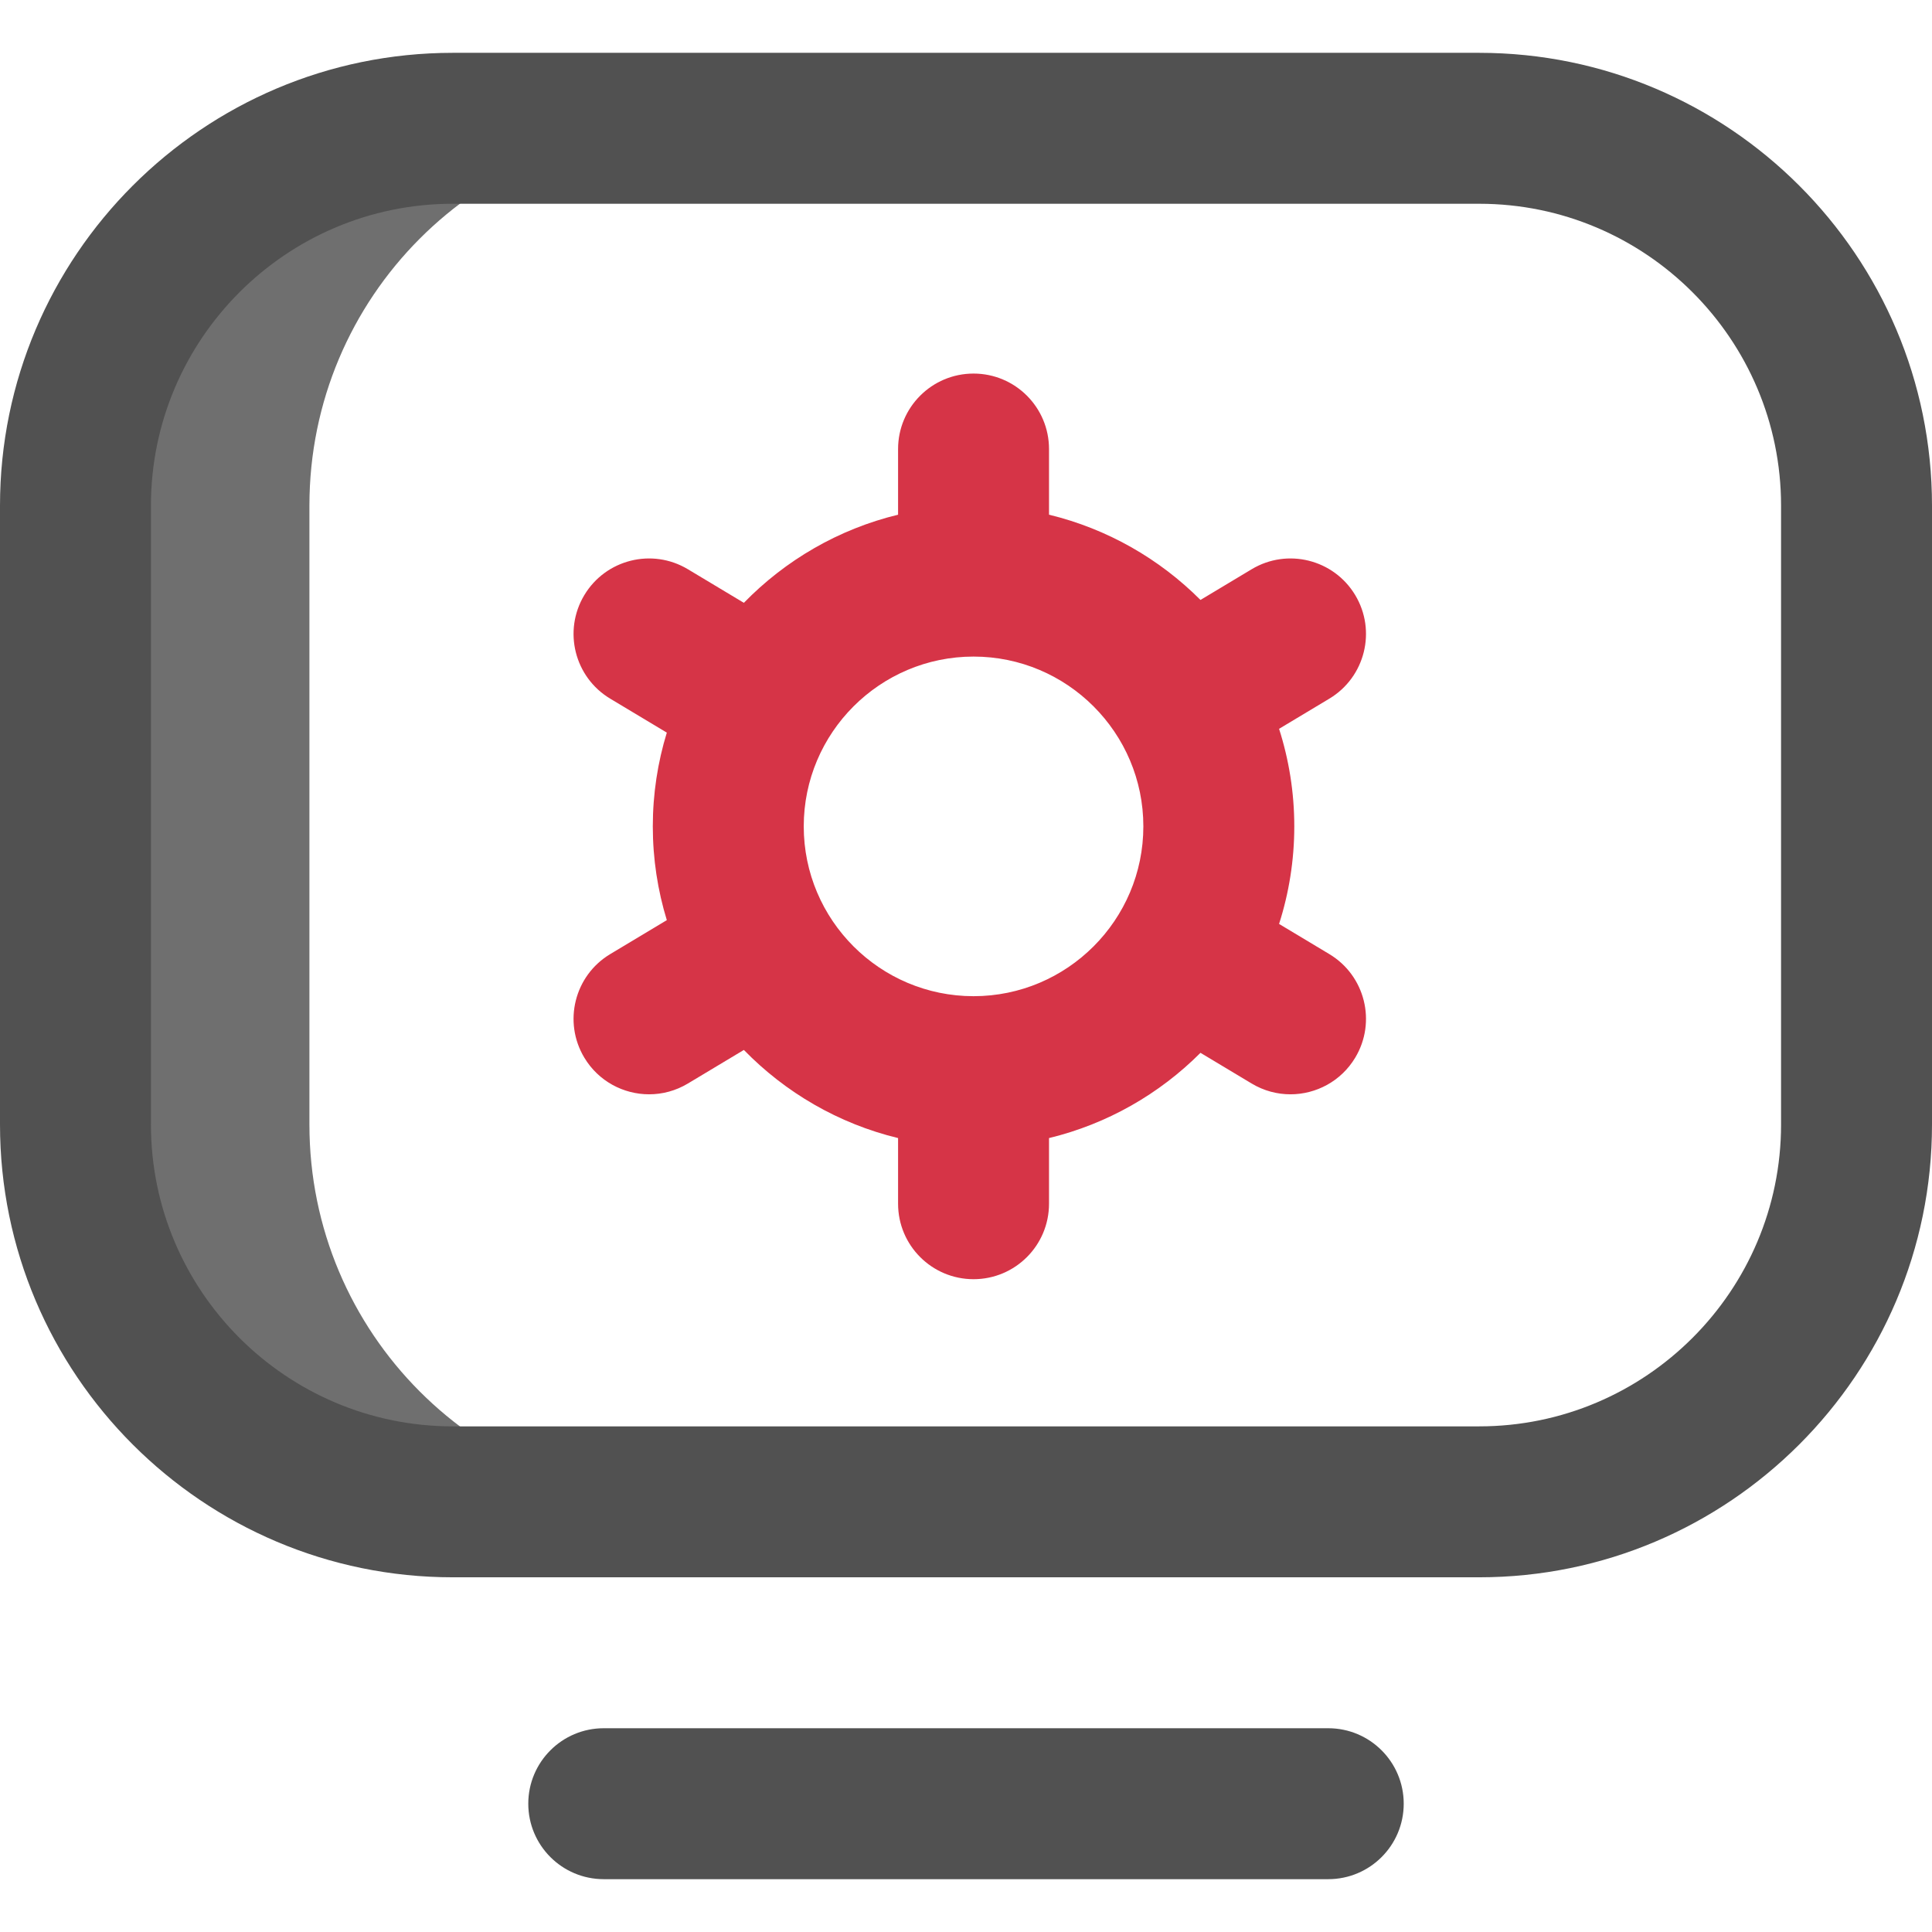
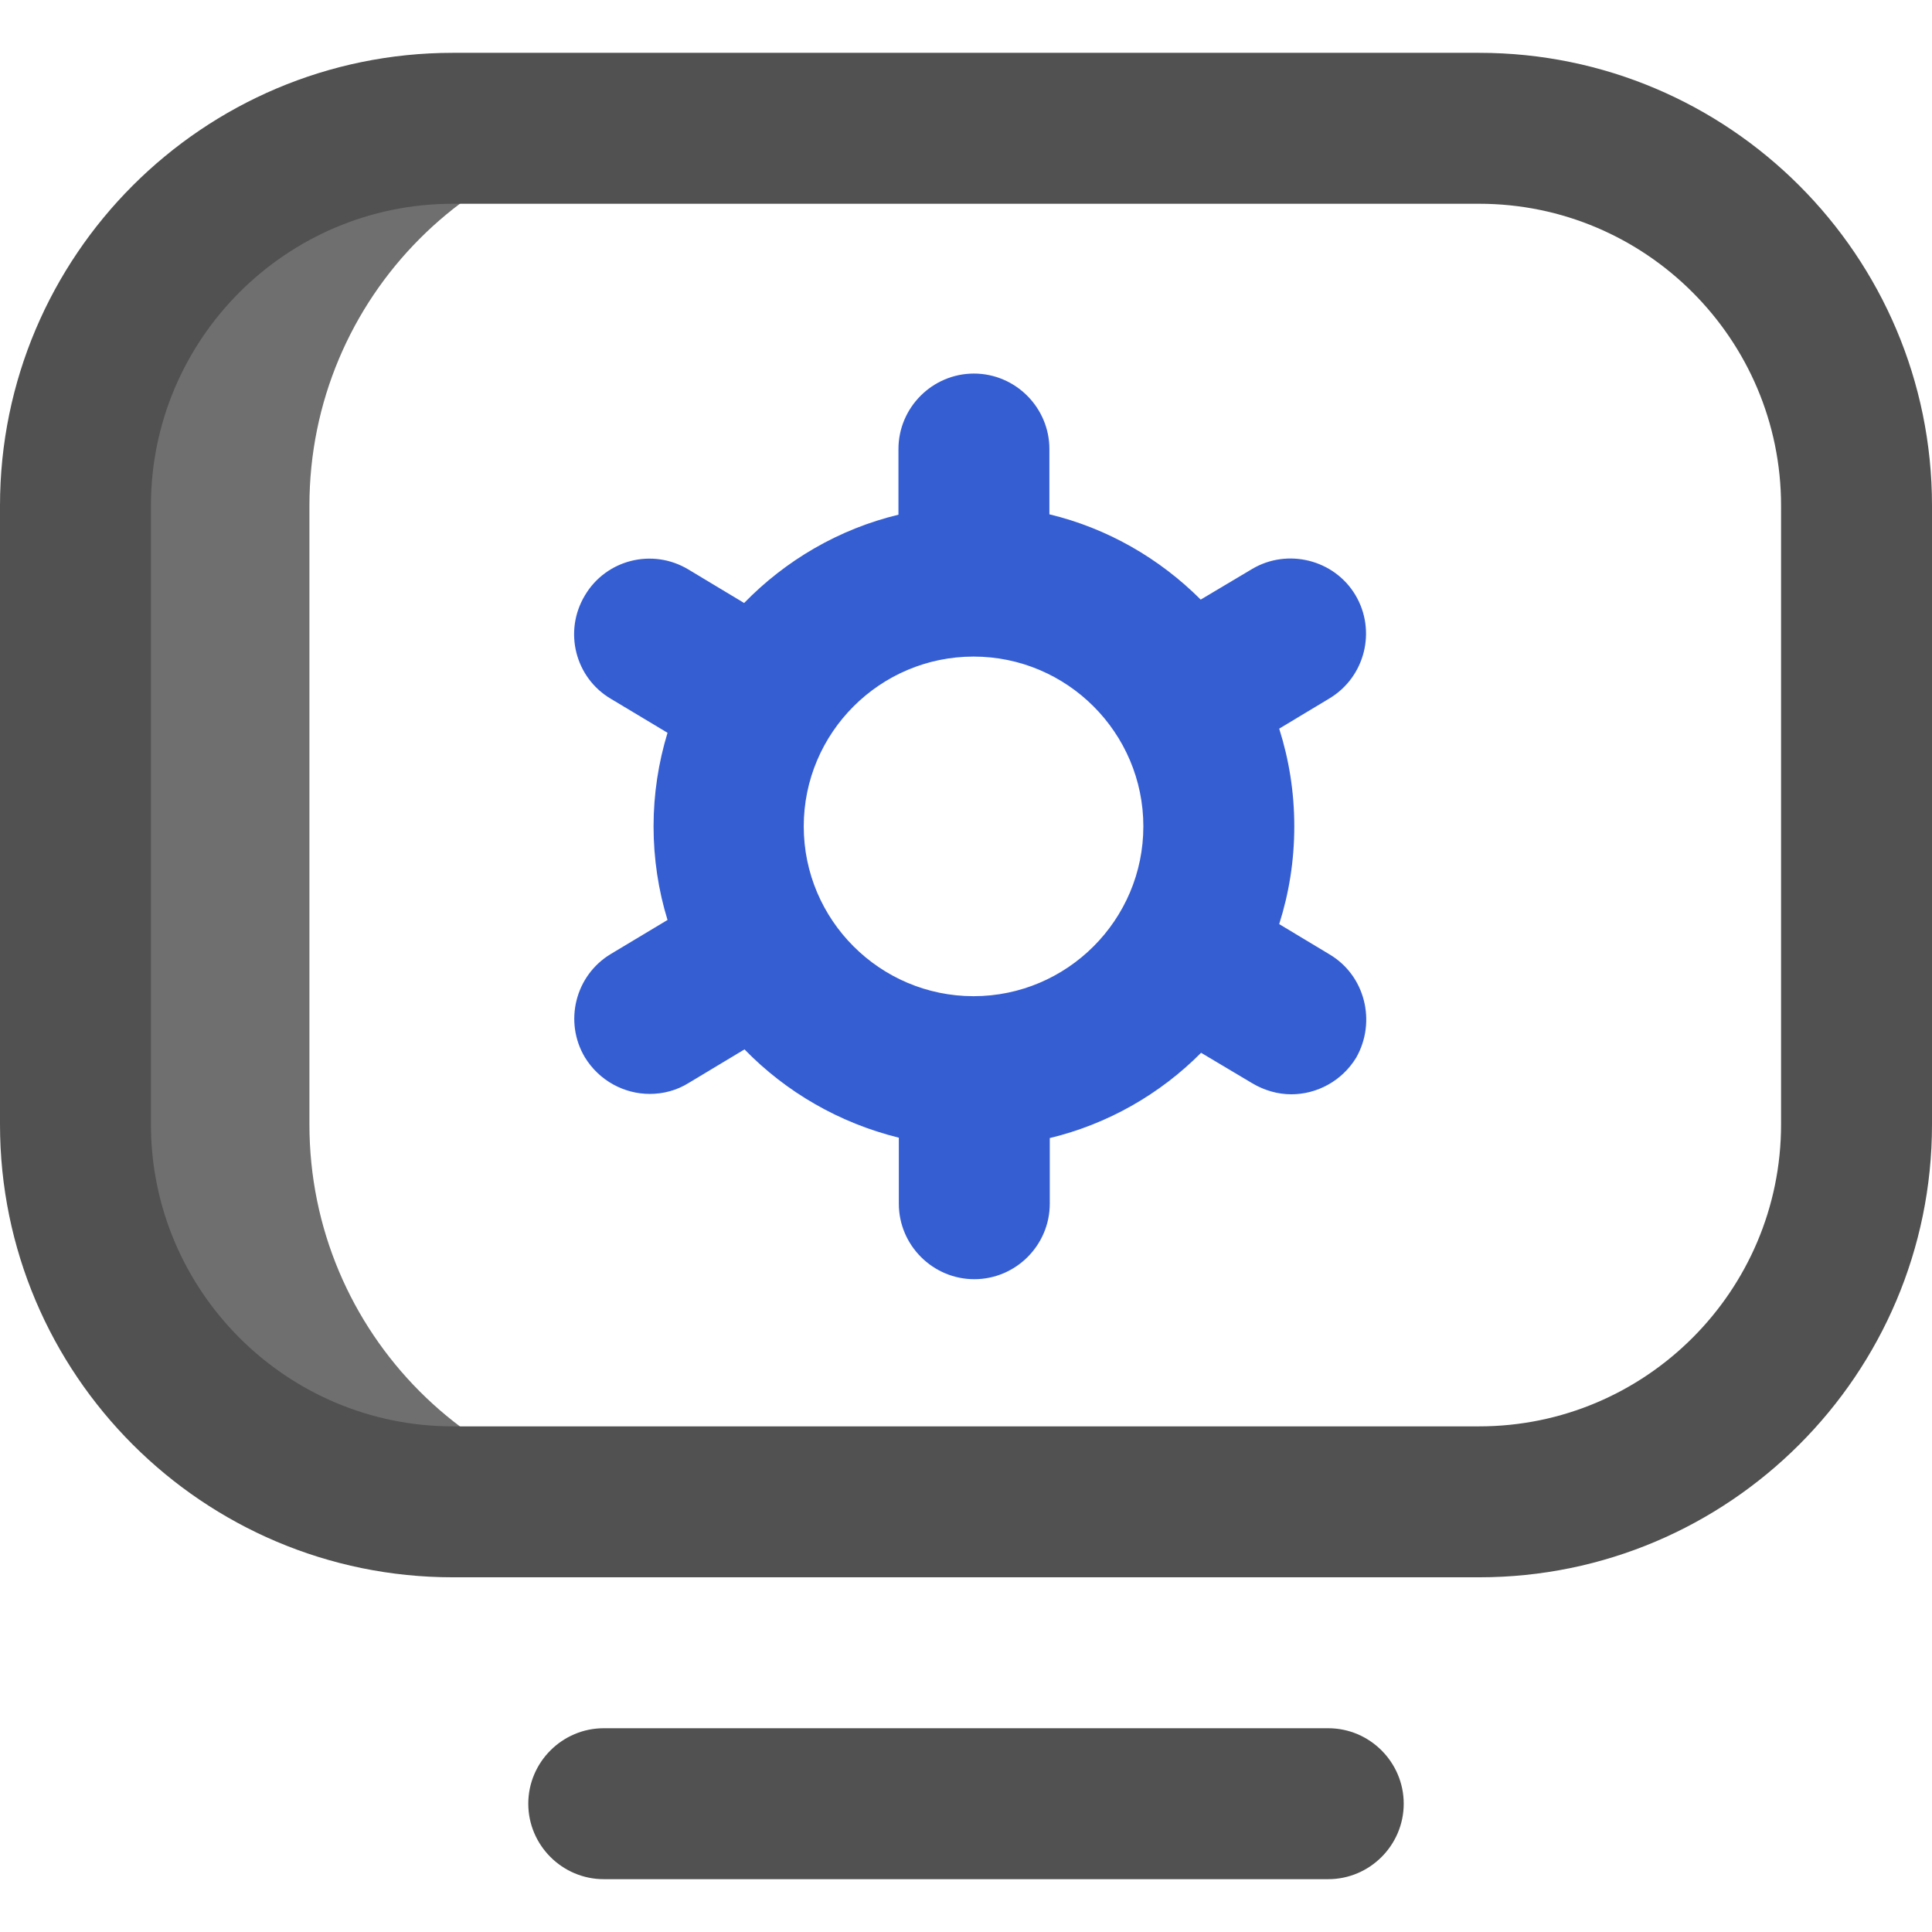
- <svg xmlns="http://www.w3.org/2000/svg" id="Layer_1" enable-background="new 0 0 512 512" height="512" viewBox="0 0 512 512" width="512">
+ <svg xmlns="http://www.w3.org/2000/svg" version="1.1" id="Layer_1" x="0px" y="0px" viewBox="0 0 512 512" style="enable-background:new 0 0 512 512;" xml:space="preserve">
+   <style type="text/css">
+ 	.st0{fill:#6F6F6F;}
+ 	.st1{fill:#515151;}
+ 	.st2{fill:#355ED3;}
+ </style>
  <g>
-     <path d="m82 298.041v-164.082c0-55.206 44.644-99.959 99.716-99.959h-60.716c-55.229 0-100 44.771-100 100v164c0 55.228 44.771 100 100 100h60.716c-55.072 0-99.716-44.753-99.716-99.959z" fill="#6f6f6f" />
-     <path d="m392 418h-272.021c-66.157 0-119.979-53.823-119.979-119.979v-164.021c0-66.168 53.832-120 120-120h272c66.168 0 120 53.832 120 120v164c0 66.168-53.832 120-120 120zm-272-364c-44.112 0-80 35.888-80 80v164.021c0 44.1 35.879 79.979 79.979 79.979h272.021c44.112 0 80-35.888 80-80v-164c0-44.112-35.888-80-80-80zm252 424c0-11.046-8.954-20-20-20h-192c-11.046 0-20 8.954-20 20s8.954 20 20 20h192c11.046 0 20-8.954 20-20z" fill="#515151" />
-     <path d="m352.29 252.85-13.324-7.994c2.612-8.158 4.034-16.843 4.034-25.856s-1.422-17.698-4.034-25.856l13.324-7.994c9.472-5.683 12.543-17.968 6.859-27.44s-17.971-12.542-27.439-6.86l-13.569 8.142c-10.877-10.901-24.695-18.853-40.141-22.593v-17.399c0-11.046-8.954-20-20-20s-20 8.954-20 20v17.399c-15.798 3.826-29.881 12.071-40.868 23.356l-14.842-8.905c-9.469-5.682-21.756-2.612-27.439 6.86-5.684 9.472-2.612 21.757 6.859 27.44l15.004 9.002c-2.409 7.864-3.714 16.206-3.714 24.848s1.305 16.984 3.714 24.848l-15.004 9.002c-9.472 5.683-12.543 17.968-6.86 27.439 3.751 6.25 10.375 9.713 17.169 9.713 3.502 0 7.05-.92 10.271-2.853l14.842-8.905c10.987 11.285 25.07 19.53 40.868 23.356v17.4c0 11.046 8.954 20 20 20s20-8.954 20-20v-17.399c15.446-3.74 29.264-11.692 40.14-22.593l13.57 8.142c3.222 1.933 6.769 2.853 10.271 2.853 6.794 0 13.419-3.463 17.169-9.713 5.683-9.472 2.612-21.757-6.86-27.44zm-94.29 11.15c-24.813 0-45-20.187-45-45s20.187-45 45-45 45 20.187 45 45-20.187 45-45 45z" fill="#D63447" />
+     <path class="st0" d="M82,298V134c0-55.2,44.6-100,99.7-100H121C65.8,34,21,78.8,21,134v164c0,55.2,44.8,100,100,100h60.7   C126.6,398,82,353.2,82,298L82,298z" />
+     <path class="st1" d="M392,418H120C53.8,418,0,364.2,0,298V134C0,67.8,53.8,14,120,14h272c66.2,0,120,53.8,120,120v164   C512,364.2,458.2,418,392,418z M120,54c-44.1,0-80,35.9-80,80v164c0,44.1,35.9,80,80,80h272c44.1,0,80-35.9,80-80V134   c0-44.1-35.9-80-80-80H120z M372,478c0-11-9-20-20-20H160c-11,0-20,9-20,20s9,20,20,20h192C363,498,372,489,372,478z" />
+     <path class="st2" d="M352.3,252.9l-13.3-8c2.6-8.2,4-16.8,4-25.9s-1.4-17.7-4-25.9l13.3-8c9.5-5.7,12.5-18,6.9-27.4   s-18-12.5-27.4-6.9l-13.6,8.1c-10.9-10.9-24.7-18.9-40.1-22.6V119c0-11-9-20-20-20s-20,9-20,20v17.4c-15.8,3.8-29.9,12.1-40.9,23.4   l-14.8-8.9c-9.5-5.7-21.8-2.6-27.4,6.9c-5.7,9.5-2.6,21.8,6.9,27.4l15,9c-2.4,7.9-3.7,16.2-3.7,24.8s1.3,17,3.7,24.8l-15,9   c-9.5,5.7-12.5,18-6.9,27.4c3.8,6.2,10.4,9.7,17.2,9.7c3.5,0,7.1-0.9,10.3-2.9l14.8-8.9c11,11.3,25.1,19.5,40.9,23.4V319   c0,11,9,20,20,20c11,0,20-9,20-20v-17.4c15.4-3.7,29.3-11.7,40.1-22.6l13.6,8.1c3.2,1.9,6.8,2.9,10.3,2.9c6.8,0,13.4-3.5,17.2-9.7   C364.8,270.8,361.8,258.5,352.3,252.9L352.3,252.9z M258,264c-24.8,0-45-20.2-45-45s20.2-45,45-45s45,20.2,45,45S282.8,264,258,264   z" />
  </g>
</svg>
